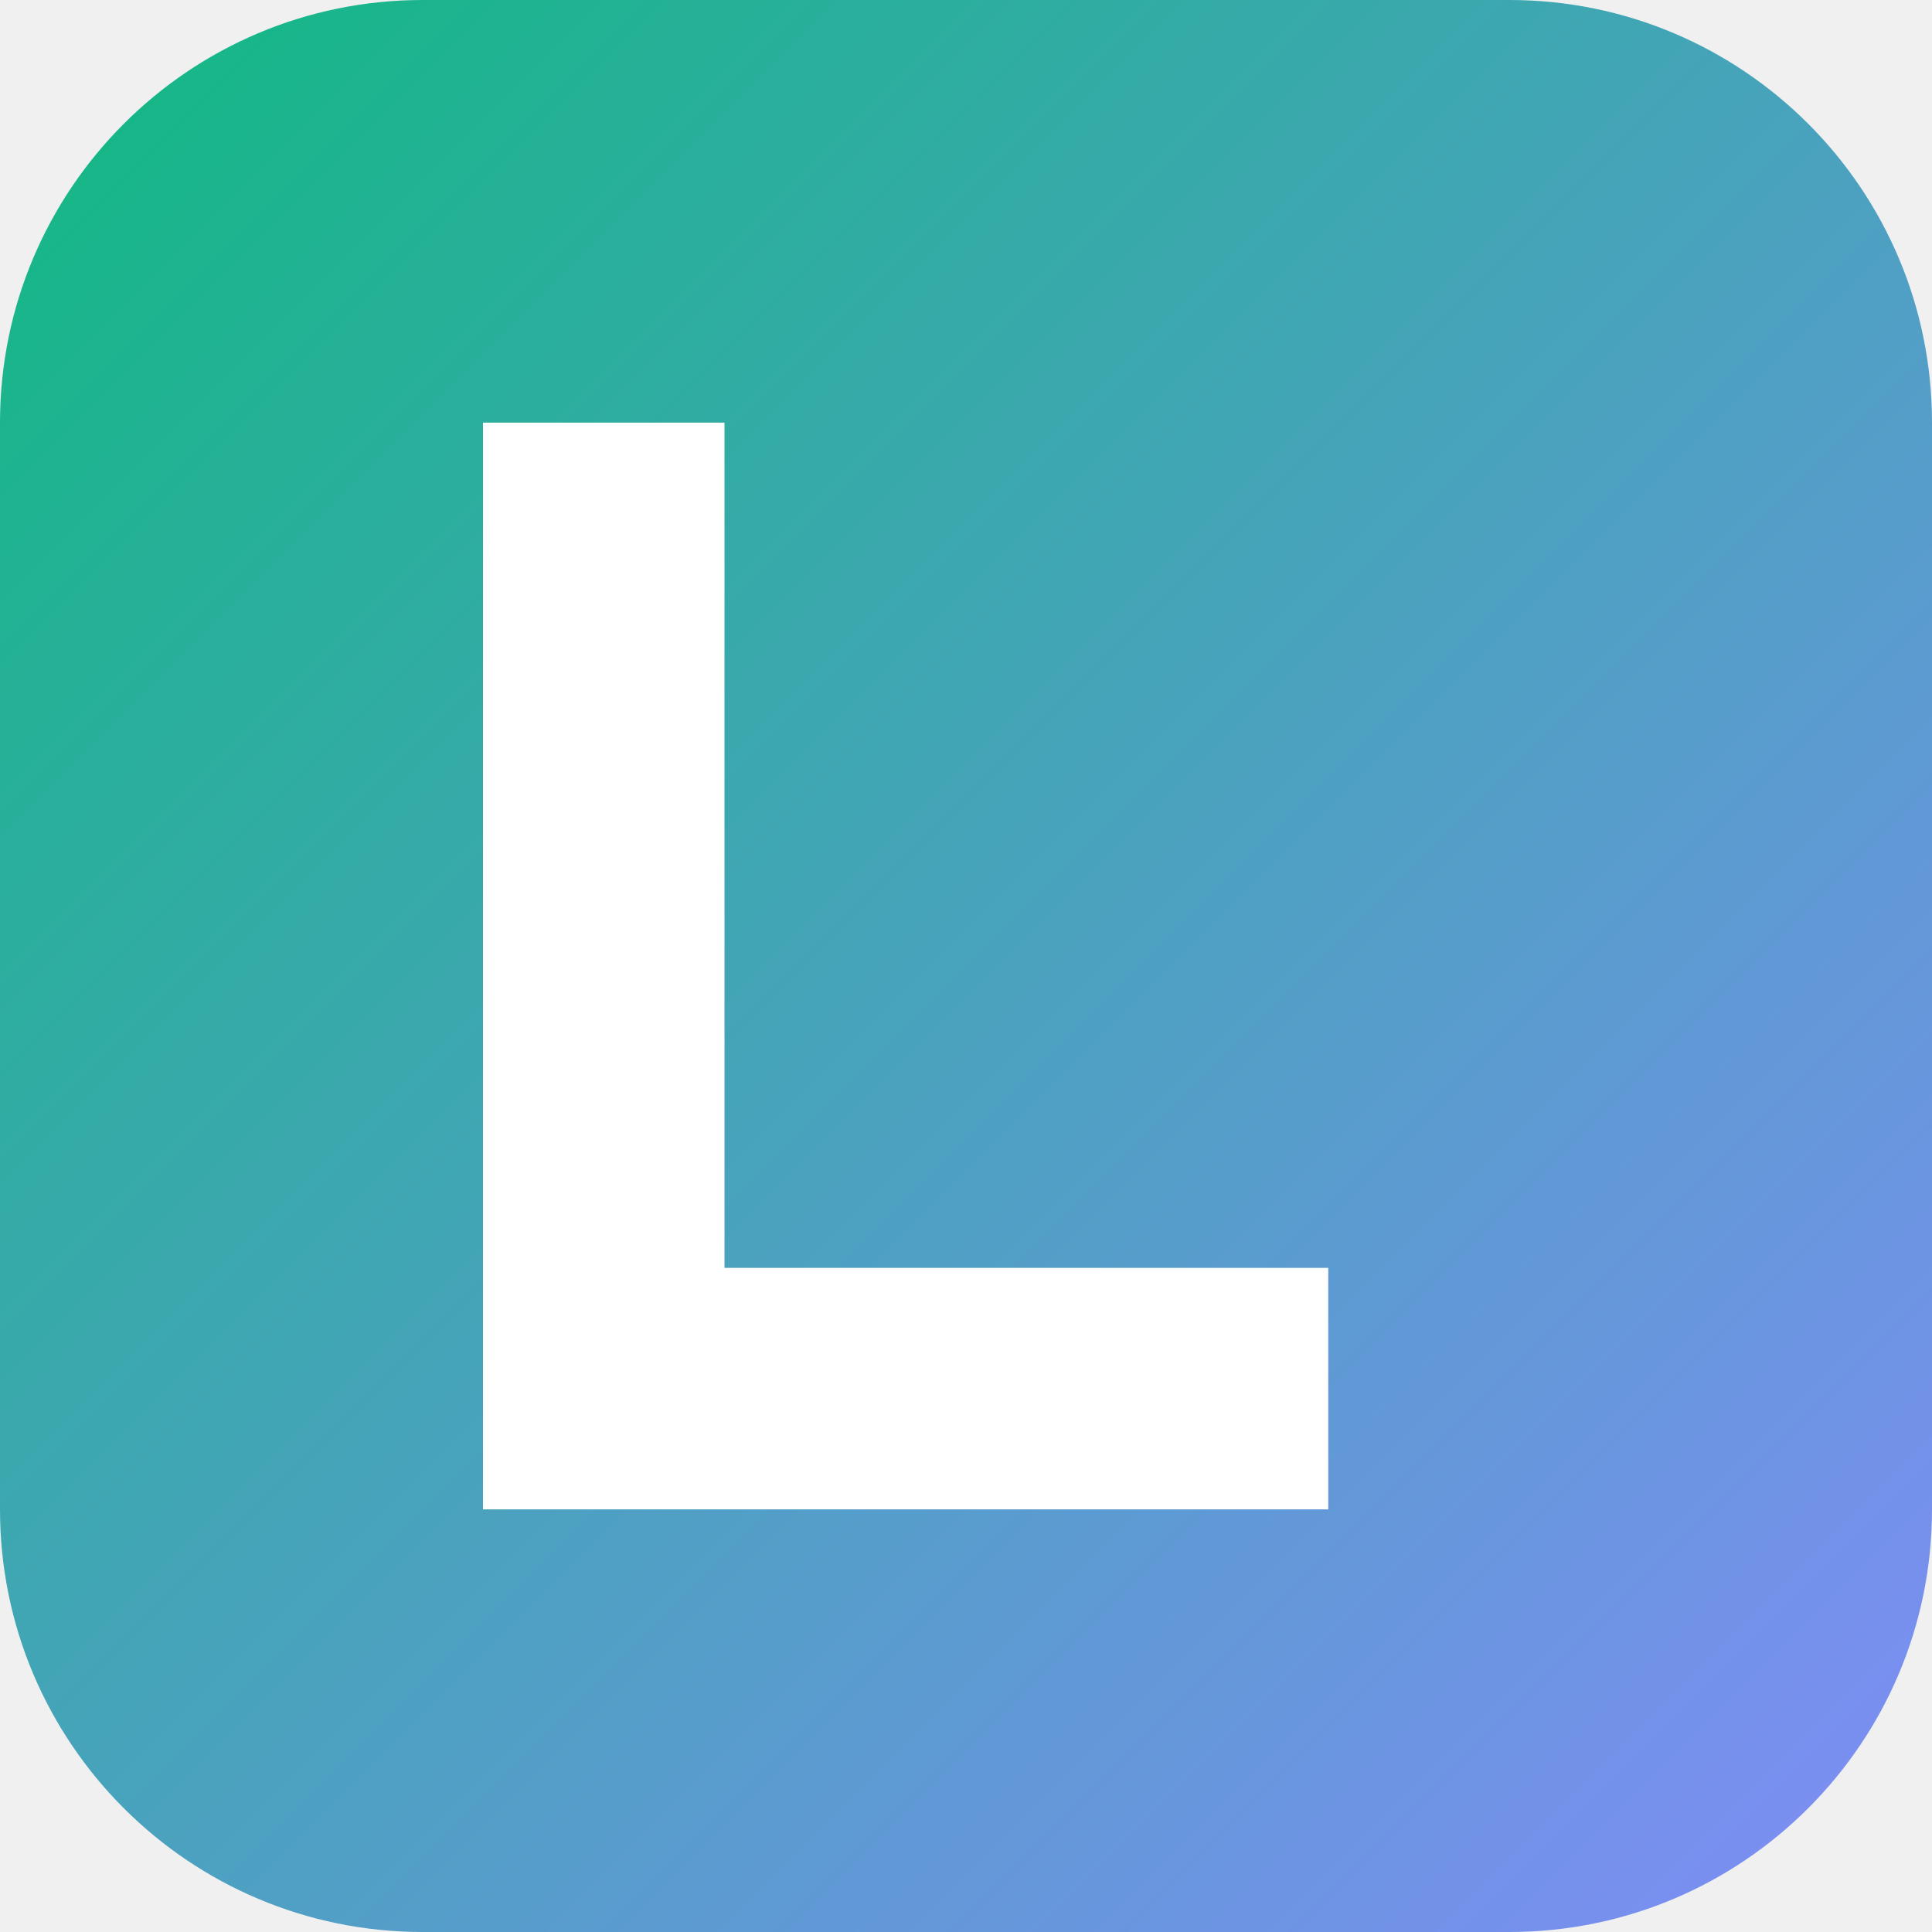
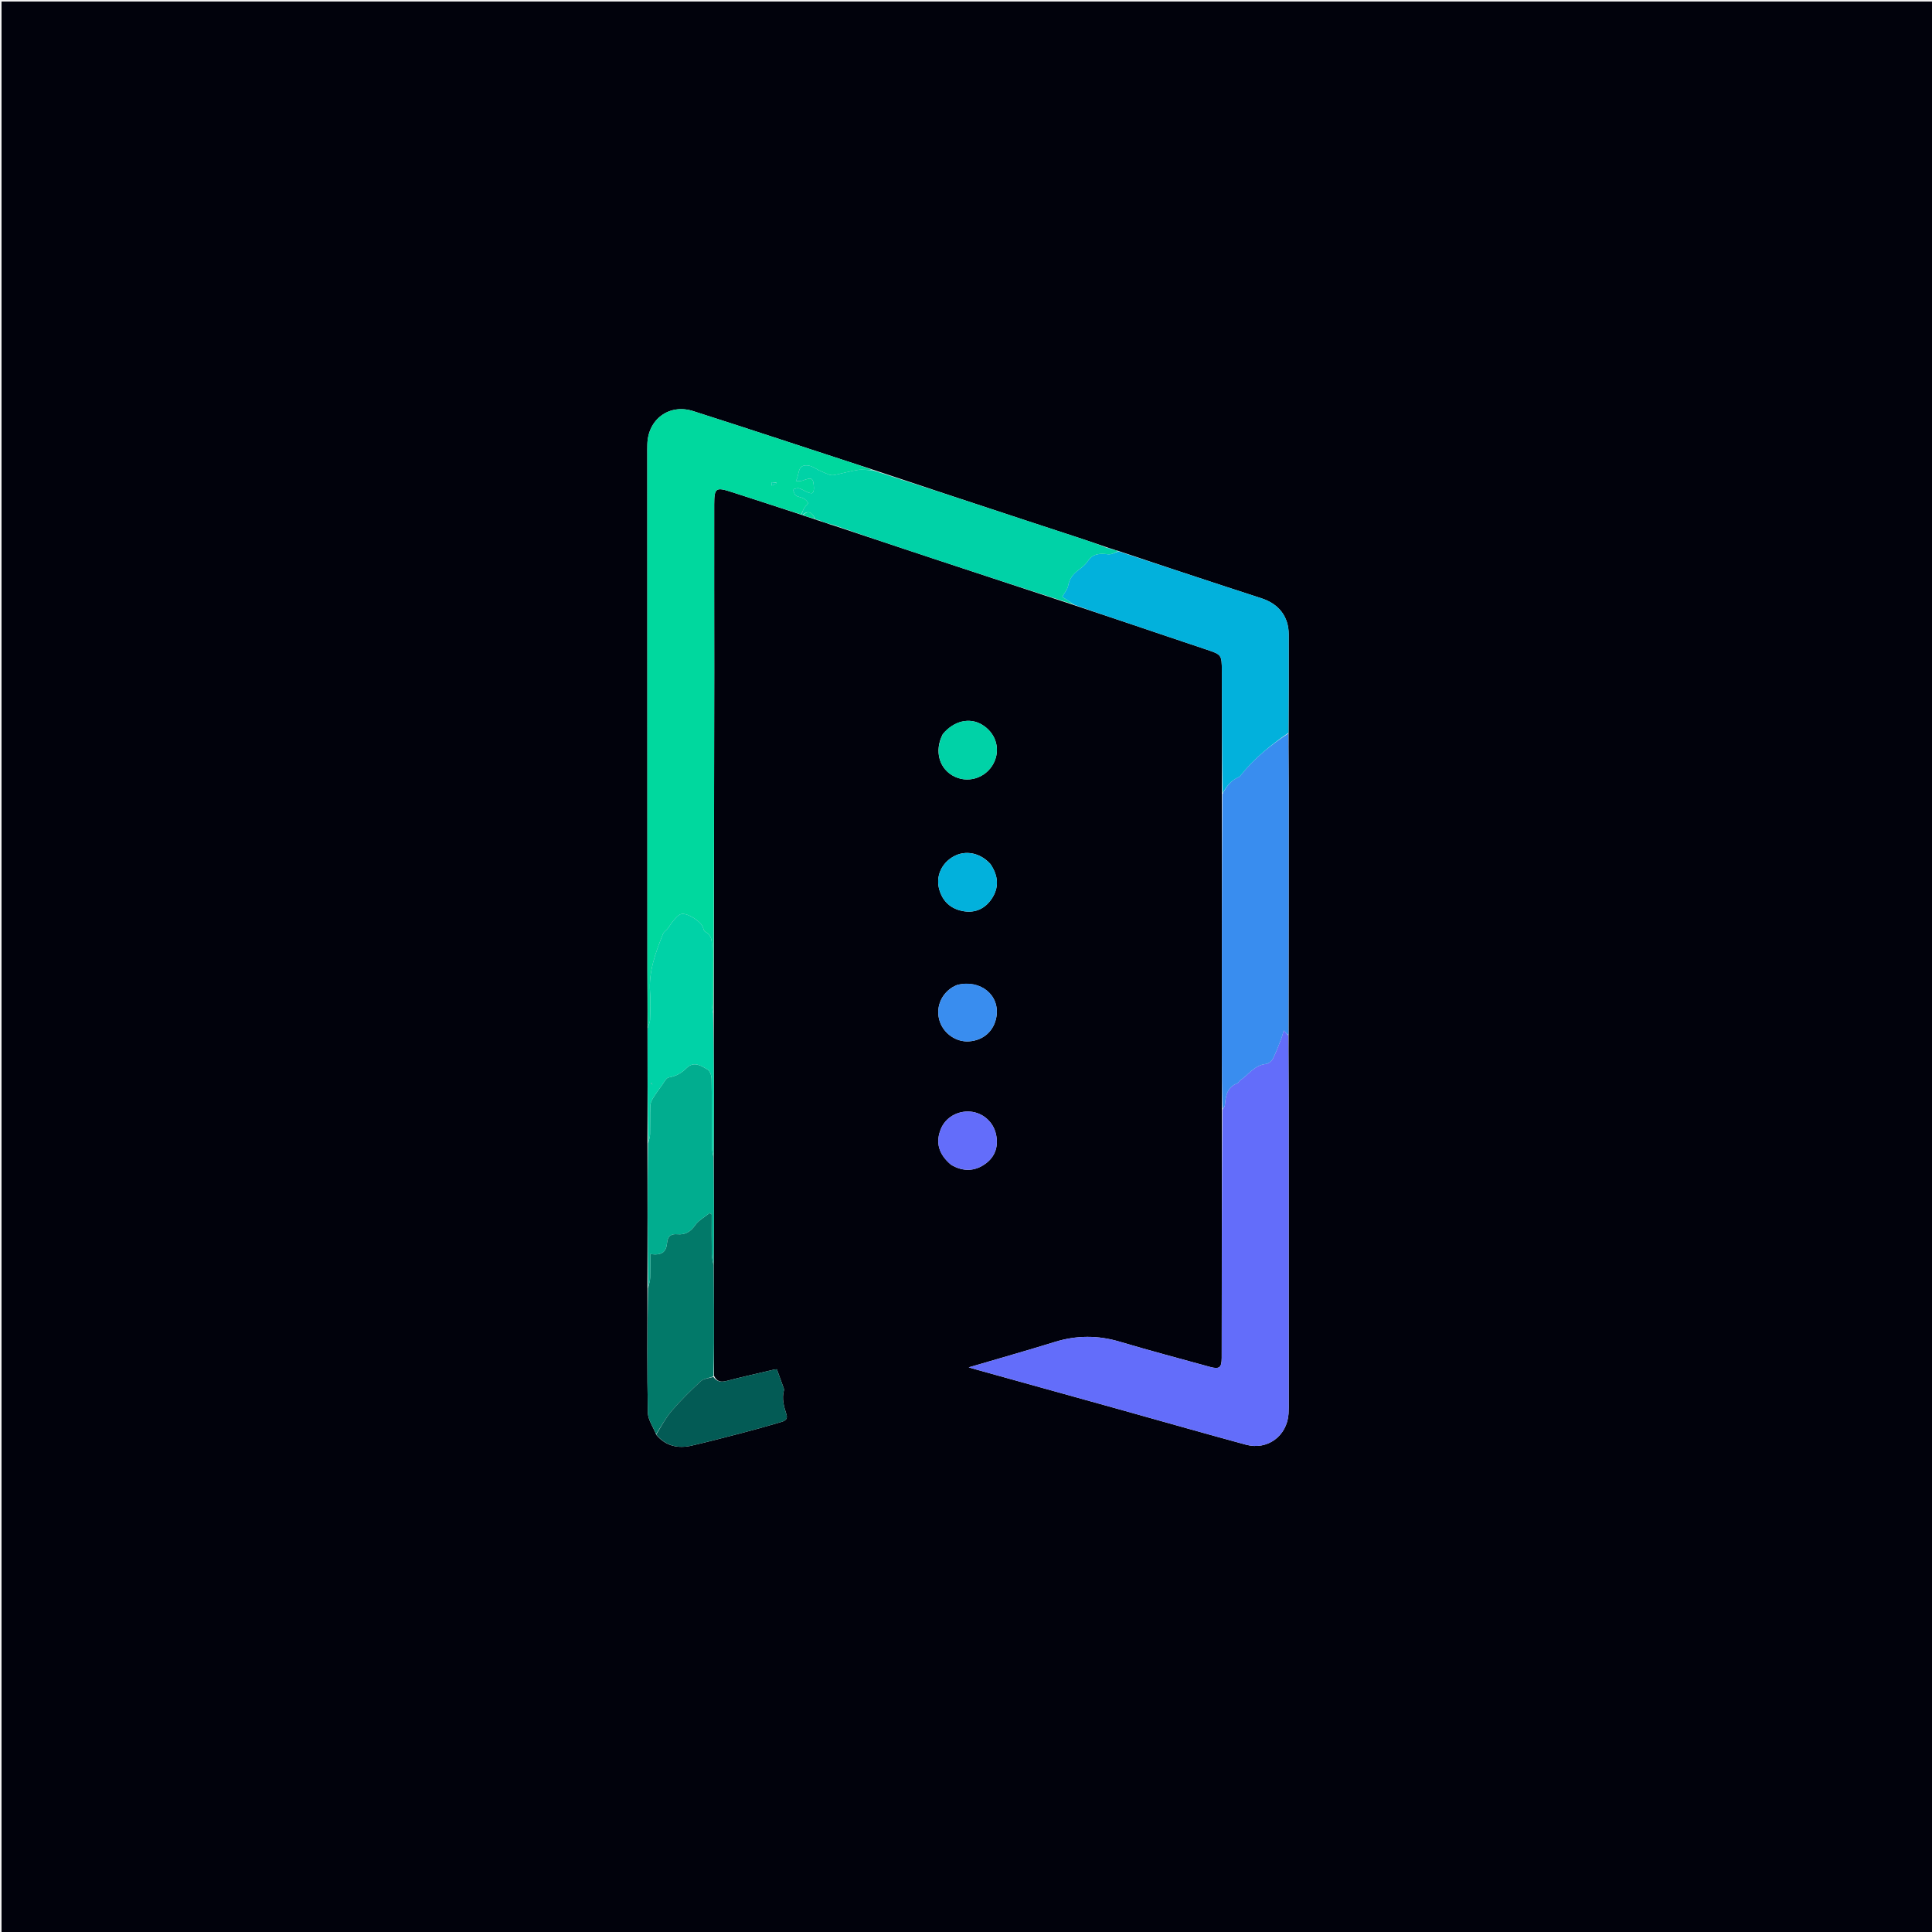
- <svg xmlns="http://www.w3.org/2000/svg" viewBox="0 0 64 64">
-   <defs>
-     <linearGradient id="lg" x1="0" y1="0" x2="64" y2="64" gradientUnits="userSpaceOnUse">
-       <stop offset="0" stop-color="#10b981" />
-       <stop offset="1" stop-color="#818cf8" />
-     </linearGradient>
-   </defs>
-   <rect width="64" height="64" rx="14" fill="url(#lg)" />
-   <path d="M 16 14 H 24 V 42 H 44 V 50 H 16 Z" fill="white" />
+ <svg xmlns="http://www.w3.org/2000/svg" version="1.1" id="Layer_1" x="0px" y="0px" width="100%" viewBox="0 0 1254 1254" enable-background="new 0 0 1254 1254" xml:space="preserve">
+   <path fill="#01020C" opacity="1" stroke="none" d=" M790,1255   C526.667,1255 263.833,1255 1,1255   C1,837 1,419 1,1   C419,1 837,1 1255,1   C1255,419 1255,836.999 1255,1255   C1100.167,1255 945.333,1255 790,1255  M420.208,742.847   C420.273,773.85 420.338,804.852 420.187,836.788   C420.208,863.498 419.964,890.213 420.502,916.912   C420.596,921.593 423.975,926.207 426.026,931.401   C432.217,938.691 440.199,940.343 449.073,938.276   C459.924,935.748 470.71,932.936 481.49,930.115   C489.693,927.969 497.874,925.725 505.995,923.291   C508.359,922.583 511.669,921.942 510.443,918.052   C508.839,912.961 507.329,907.923 508.819,902.492   C509.048,901.653 508.503,900.551 508.176,899.62   C506.955,896.145 505.675,892.69 504.263,888.799   C504.183,888.805 503.358,888.743 502.589,888.924   C492.235,891.35 481.85,893.664 471.56,896.341   C468.024,897.261 465.381,896.917 463.441,892.957   C463.443,878.838 463.482,864.718 463.435,850.599   C463.403,840.811 463.253,831.023 463.259,820.261   C463.31,808.139 463.419,796.017 463.394,783.896   C463.371,772.95 463.2,762.004 463.27,750.127   C463.294,735.685 463.361,721.243 463.331,706.802   C463.298,690.543 463.177,674.284 463.31,657.106   C463.409,582.988 463.534,508.869 463.597,434.751   C463.628,398.941 463.462,363.131 463.561,327.321   C463.59,316.608 464.709,316.043 474.92,319.366   C489.943,324.256 504.983,329.093 520.415,334.214   C520.415,334.214 520.892,334.198 521.44,334.628   C523.963,335.41 526.485,336.192 529.404,337.246   C529.404,337.246 529.885,337.238 530.326,337.622   C530.893,337.725 531.46,337.828 532.62,338.334   C534.711,338.963 536.803,339.592 539.338,340.609   C539.91,340.705 540.482,340.801 541.647,341.288   C562.739,348.297 583.822,355.335 604.926,362.308   C635.648,372.46 666.385,382.565 697.798,392.989   C709.723,396.972 721.655,400.937 733.573,404.943   C750.121,410.505 766.641,416.154 783.209,421.657   C792.834,424.854 793.044,425.087 793.054,435.391   C793.078,461.989 793.159,488.587 793.06,516.087   C793.054,571.9 793.036,627.712 793.053,683.525   C793.057,695.681 793.19,707.838 793.093,720.918   C793.055,774.415 793.024,827.911 792.969,881.407   C792.962,887.661 791.423,888.877 785.451,887.232   C765.871,881.838 746.228,876.647 726.769,870.845   C712.578,866.614 698.733,866.653 684.618,871.02   C666.375,876.664 647.994,881.861 628.774,887.515   C631.276,888.238 632.855,888.709 634.442,889.15   C664.763,897.585 695.091,905.997 725.406,914.454   C753.166,922.199 780.872,930.146 808.685,937.698   C822.728,941.512 835.419,932.014 836.368,917.511   C836.542,914.854 836.486,912.18 836.486,909.514   C836.484,844.186 836.491,778.858 836.456,713.53   C836.449,699.707 836.282,685.884 836.412,671.27   C836.439,618.513 836.484,565.756 836.476,512.999   C836.475,500.692 836.293,488.385 836.4,475.137   C836.434,454.009 836.538,432.881 836.473,411.753   C836.438,400.302 830.124,392.059 818.959,388.4   C810.592,385.658 802.214,382.952 793.849,380.202   C771.274,372.78 748.704,365.344 725.589,357.498   C724.718,357.297 723.848,357.096 722.334,356.491   C720.876,356.061 719.417,355.632 717.376,354.861   C712.288,353.138 707.211,351.382 702.11,349.698   C689.965,345.69 677.806,341.728 665.659,337.725   C632.691,326.86 599.727,315.984 566.193,304.723   C560.656,302.912 555.119,301.1 549.58,299.292   C516.351,288.443 483.171,277.441 449.871,266.816   C434.412,261.883 420.66,272.076 420.18,288.236   C420.11,290.566 420.137,292.9 420.137,295.232   C420.154,406.834 420.167,518.437 420.203,630.04   C420.207,642.36 420.344,654.68 420.244,667.922   C420.306,692.589 420.367,717.257 420.208,742.847  M617.436,756.096   C625.098,760.614 632.78,760.426 639.833,755.189   C646.139,750.506 648.16,743.741 646.455,736.122   C644.621,727.928 637.656,722.071 629.588,721.505   C621.34,720.928 613.765,725.402 610.751,732.632   C607.097,741.398 609.139,749.16 617.436,756.096  M642.815,560.748   C636.229,553.498 626.736,551.575 618.927,555.91   C611.13,560.238 607.323,568.729 609.57,577.049   C611.8,585.309 617.426,590.161 625.667,591.472   C633.234,592.676 639.516,589.634 643.724,583.298   C648.555,576.024 648.072,568.563 642.815,560.748  M611.909,476.554   C606.188,487.462 609.633,499.453 619.849,504.188   C629.85,508.823 641.721,503.93 645.785,493.497   C649.182,484.775 645.69,475.26 637.265,470.286   C629.249,465.554 619.117,467.847 611.909,476.554  M621.092,639.349   C620.053,639.871 618.959,640.308 617.983,640.93   C610.372,645.78 607.159,654.778 610.021,663.116   C612.741,671.039 620.723,676.454 628.904,675.925   C638.318,675.315 645.19,669.161 646.742,659.951   C649.09,646.018 636.508,635.476 621.092,639.349  z" />
+   <path fill="#00D89E" opacity="1" stroke="none" d=" M420.42,667.001   C420.344,654.68 420.207,642.36 420.203,630.04   C420.167,518.437 420.154,406.834 420.137,295.232   C420.137,292.9 420.11,290.566 420.18,288.236   C420.66,272.076 434.412,261.883 449.871,266.816   C483.171,277.441 516.351,288.443 549.58,299.292   C555.119,301.1 560.656,302.912 566.159,305.043   C563.04,305.208 559.882,304.561 556.885,305.006   C551.692,305.776 546.611,307.276 541.456,308.338   C540.403,308.555 539.147,308.418 538.129,308.049   C535.772,307.194 533.502,306.097 531.198,305.098   C528.929,303.791 526.725,302.39 524.393,302.127   C517.013,301.296 519.126,308.46 516.559,312.101   C518.219,312.376 519.761,312.38 521.11,311.872   C527.025,309.643 527.922,310.127 528.274,316.449   C528.341,317.653 528.11,319.348 527.336,319.971   C526.728,320.46 525.006,319.812 523.895,319.373   C522.053,318.645 520.376,317.389 518.49,316.921   C517.324,316.631 515.899,317.388 514.591,317.675   C515.215,319.008 515.505,320.788 516.545,321.566   C517.935,322.605 520.023,322.66 521.591,323.533   C522.773,324.191 524.073,325.335 524.419,326.525   C524.613,327.193 522.831,328.307 522.199,329.375   C521.341,330.824 520.732,332.42 520.015,333.953   C504.983,329.093 489.943,324.256 474.92,319.366   C464.709,316.043 463.59,316.608 463.561,327.321   C463.462,363.131 463.628,398.941 463.597,434.751   C463.534,508.869 463.409,582.988 462.982,657.212   C462.437,655.352 462.042,653.387 462.032,651.42   C461.97,640.097 462.027,628.773 461.986,617.45   C461.969,612.762 463.133,607.681 457.659,604.727   C456.843,604.287 456.579,602.732 456.167,601.651   C454.758,597.952 446.007,592.295 442.165,593.282   C440.288,593.764 438.691,595.802 437.251,597.392   C435.768,599.029 434.685,601.022 433.319,602.774   C432.419,603.929 430.894,604.762 430.387,606.034   C425.526,618.237 420.939,630.481 421.929,644.051   C422.364,650.014 422.112,656.039 421.926,662.028   C421.874,663.699 420.946,665.344 420.42,667.001  M504.185,313.387   C503.023,313.255 501.862,313.122 500.701,312.989   C500.764,313.718 500.827,314.446 500.89,315.175   C501.946,314.779 503.001,314.384 504.185,313.387  z" />
+   <path fill="#636DFA" opacity="1" stroke="none" d=" M836.189,672.06   C836.282,685.884 836.449,699.707 836.456,713.53   C836.491,778.858 836.484,844.186 836.486,909.514   C836.486,912.18 836.542,914.854 836.368,917.511   C835.419,932.014 822.728,941.512 808.685,937.698   C780.872,930.146 753.166,922.199 725.406,914.454   C695.091,905.997 664.763,897.585 634.442,889.15   C632.855,888.709 631.276,888.238 628.774,887.515   C647.994,881.861 666.375,876.664 684.618,871.02   C698.733,866.653 712.578,866.614 726.769,870.845   C746.228,876.647 765.871,881.838 785.451,887.232   C791.423,888.877 792.962,887.661 792.969,881.407   C793.024,827.911 793.055,774.415 793.472,720.271   C794.254,718.916 794.941,718.236 795.011,717.497   C795.58,711.458 796.279,705.574 803.21,703.134   C803.877,702.899 804.159,701.723 804.821,701.291   C810.376,697.664 814.166,691.357 821.679,690.596   C823.314,690.431 825.398,688.754 826.178,687.217   C828.331,682.975 829.936,678.452 831.684,674.011   C832.241,672.597 832.565,671.091 833.222,668.86   C834.682,670.435 835.435,671.248 836.189,672.06  z" />
+   <path fill="#398DEF" opacity="1" stroke="none" d=" M836.301,671.665   C835.435,671.248 834.682,670.435 833.222,668.86   C832.565,671.091 832.241,672.597 831.684,674.011   C829.936,678.452 828.331,682.975 826.178,687.217   C825.398,688.754 823.314,690.431 821.679,690.596   C814.166,691.357 810.376,697.664 804.821,701.291   C804.159,701.723 803.877,702.899 803.21,703.134   C796.279,705.574 795.58,711.458 795.011,717.497   C794.941,718.236 794.254,718.916 793.558,719.809   C793.19,707.838 793.057,695.681 793.053,683.525   C793.036,627.712 793.054,571.9 793.444,515.463   C796.114,510.205 799.185,506.358 804.14,504.318   C804.704,504.086 805.139,503.454 805.547,502.939   C814.129,492.12 824.767,483.649 836.194,476.078   C836.293,488.385 836.475,500.692 836.476,512.999   C836.484,565.756 836.439,618.513 836.301,671.665  z" />
+   <path fill="#02B1DC" opacity="1" stroke="none" d=" M836.297,475.608   C824.767,483.649 814.129,492.12 805.547,502.939   C805.139,503.454 804.704,504.086 804.14,504.318   C799.185,506.358 796.114,510.205 793.523,515.012   C793.159,488.587 793.078,461.989 793.054,435.391   C793.044,425.087 792.834,424.854 783.209,421.657   C766.641,416.154 750.121,410.505 733.573,404.943   C721.655,400.937 709.723,396.972 697.298,392.547   C694.211,390.441 691.623,388.776 689.438,387.37   C690.843,384.837 692.864,382.597 693.318,380.074   C694.16,375.394 696.701,372.371 700.342,369.726   C702.469,368.182 704.592,366.366 706.047,364.218   C709.408,359.255 713.902,359.092 719.18,359.764   C721.383,360.044 723.808,358.583 726.132,357.913   C748.704,365.344 771.274,372.78 793.849,380.202   C802.214,382.952 810.592,385.658 818.959,388.4   C830.124,392.059 836.438,400.302 836.473,411.753   C836.538,432.881 836.434,454.009 836.297,475.608  z" />
+   <path fill="#00D2A7" opacity="1" stroke="none" d=" M725.86,357.706   C723.808,358.583 721.383,360.044 719.18,359.764   C713.902,359.092 709.408,359.255 706.047,364.218   C704.592,366.366 702.469,368.182 700.342,369.726   C696.701,372.371 694.16,375.394 693.318,380.074   C692.864,382.597 690.843,384.837 689.438,387.37   C691.623,388.776 694.211,390.441 696.957,392.398   C666.385,382.565 635.648,372.46 604.926,362.308   C583.822,355.335 562.739,348.297 541.391,340.867   C540.388,340.37 539.641,340.296 538.894,340.221   C536.803,339.592 534.711,338.963 532.23,337.903   C531.188,337.394 530.536,337.316 529.885,337.238   C529.885,337.238 529.404,337.246 529.087,336.793   C527.009,332.443 524.573,331.032 520.892,334.198   C520.892,334.198 520.415,334.214 520.215,334.083   C520.732,332.42 521.341,330.824 522.199,329.375   C522.831,328.307 524.613,327.193 524.419,326.525   C524.073,325.335 522.773,324.191 521.591,323.533   C520.023,322.66 517.935,322.605 516.545,321.566   C515.505,320.788 515.215,319.008 514.591,317.675   C515.899,317.388 517.324,316.631 518.49,316.921   C520.376,317.389 522.053,318.645 523.895,319.373   C525.006,319.812 526.728,320.46 527.336,319.971   C528.11,319.348 528.341,317.653 528.274,316.449   C527.922,310.127 527.025,309.643 521.11,311.872   C519.761,312.38 518.219,312.376 516.559,312.101   C519.126,308.46 517.013,301.296 524.393,302.127   C526.725,302.39 528.929,303.791 531.198,305.098   C533.502,306.097 535.772,307.194 538.129,308.049   C539.147,308.418 540.403,308.555 541.456,308.338   C546.611,307.276 551.692,305.776 556.885,305.006   C559.882,304.561 563.04,305.208 566.443,305.237   C599.727,315.984 632.691,326.86 665.659,337.725   C677.806,341.728 689.965,345.69 702.11,349.698   C707.211,351.382 712.288,353.138 717.839,355.351   C719.861,356.192 721.42,356.544 722.978,356.895   C723.848,357.096 724.718,357.297 725.86,357.706  z" />
+   <path fill="#027969" opacity="1" stroke="none" d=" M463.156,821.235   C463.253,831.023 463.403,840.811 463.435,850.599   C463.482,864.718 463.443,878.838 463.083,893.317   C460.064,894.579 456.747,894.77 454.857,896.51   C448.319,902.528 441.952,908.805 436.16,915.534   C432.171,920.169 429.24,925.714 425.836,930.852   C423.975,926.207 420.596,921.593 420.502,916.912   C419.964,890.213 420.208,863.498 420.582,836.102   C421.341,833.36 421.957,831.311 422.019,829.245   C422.172,824.187 422.069,819.121 422.069,813.97   C429.454,814.938 432.407,812.926 432.987,806.566   C433.387,802.181 435.738,800.759 439.598,801.104   C444.766,801.568 448.156,799.572 451.204,795.234   C453.486,791.986 457.44,789.914 460.65,787.318   C461.084,787.622 461.518,787.927 461.952,788.231   C461.952,796.821 461.866,805.412 462.007,814   C462.047,816.417 462.754,818.823 463.156,821.235  z" />
+   <path fill="#01AD8F" opacity="1" stroke="none" d=" M463.207,820.748   C462.754,818.823 462.047,816.417 462.007,814   C461.866,805.412 461.952,796.821 461.952,788.231   C461.518,787.927 461.084,787.622 460.65,787.318   C457.44,789.914 453.486,791.986 451.204,795.234   C448.156,799.572 444.766,801.568 439.598,801.104   C435.738,800.759 433.387,802.181 432.987,806.566   C432.407,812.926 429.454,814.938 422.069,813.97   C422.069,819.121 422.172,824.187 422.019,829.245   C421.957,831.311 421.341,833.36 420.69,835.636   C420.338,804.852 420.273,773.85 420.592,742.147   C421.313,739.705 421.902,737.968 421.939,736.219   C422.072,730.059 421.921,723.892 422.099,717.734   C422.143,716.212 422.763,714.553 423.573,713.237   C425.5,710.107 427.636,707.099 429.811,704.131   C431.101,702.37 432.438,699.6 434.082,699.337   C438.821,698.58 442.387,696.437 445.723,693.173   C450.436,688.561 455.157,691.791 459.308,694.222   C460.854,695.128 461.841,698.186 461.876,700.283   C462.121,715.103 462.012,729.928 462.127,744.751   C462.143,746.856 462.757,748.956 463.094,751.058   C463.2,762.004 463.371,772.95 463.394,783.896   C463.419,796.017 463.31,808.139 463.207,820.748  z" />
+   <path fill="#00D2A7" opacity="1" stroke="none" d=" M463.182,750.592   C462.757,748.956 462.143,746.856 462.127,744.751   C462.012,729.928 462.121,715.103 461.876,700.283   C461.841,698.186 460.854,695.128 459.308,694.222   C455.157,691.791 450.436,688.561 445.723,693.173   C442.387,696.437 438.821,698.58 434.082,699.337   C432.438,699.6 431.101,702.37 429.811,704.131   C427.636,707.099 425.5,710.107 423.573,713.237   C422.763,714.553 422.143,716.212 422.099,717.734   C421.921,723.892 422.072,730.059 421.939,736.219   C421.902,737.968 421.313,739.705 420.703,741.686   C420.367,717.257 420.306,692.589 420.332,667.461   C420.946,665.344 421.874,663.699 421.926,662.028   C422.112,656.039 422.364,650.014 421.929,644.051   C420.939,630.481 425.526,618.237 430.387,606.034   C430.894,604.762 432.419,603.929 433.319,602.774   C434.685,601.022 435.768,599.029 437.251,597.392   C438.691,595.802 440.288,593.764 442.165,593.282   C446.007,592.295 454.758,597.952 456.167,601.651   C456.579,602.732 456.843,604.287 457.659,604.727   C463.133,607.681 461.969,612.762 461.986,617.45   C462.027,628.773 461.97,640.097 462.032,651.42   C462.042,653.387 462.437,655.352 462.875,657.672   C463.177,674.284 463.298,690.543 463.331,706.802   C463.361,721.243 463.294,735.685 463.182,750.592  M423.47,703.877   C423.276,703.55 423.081,703.223 422.886,702.895   C422.767,702.991 422.536,703.154 422.547,703.173   C422.74,703.498 422.964,703.806 423.47,703.877  M461.412,683.948   C461.412,683.948 461.516,684.105 461.516,684.105   C461.516,684.105 461.508,683.908 461.412,683.948  z" />
+   <path fill="#035B55" opacity="1" stroke="none" d=" M425.931,931.126   C429.24,925.714 432.171,920.169 436.16,915.534   C441.952,908.805 448.319,902.528 454.857,896.51   C456.747,894.77 460.064,894.579 463.024,893.746   C465.381,896.917 468.024,897.261 471.56,896.341   C481.85,893.664 492.235,891.35 502.589,888.924   C503.358,888.743 504.183,888.805 504.263,888.799   C505.675,892.69 506.955,896.145 508.176,899.62   C508.503,900.551 509.048,901.653 508.819,902.492   C507.329,907.923 508.839,912.961 510.443,918.052   C511.669,921.942 508.359,922.583 505.995,923.291   C497.874,925.725 489.693,927.969 481.49,930.115   C470.71,932.936 459.924,935.748 449.073,938.276   C440.199,940.343 432.217,938.691 425.931,931.126  z" />
+   <path fill="#636DFA" opacity="1" stroke="none" d=" M617.13,755.901   C609.139,749.16 607.097,741.398 610.751,732.632   C613.765,725.402 621.34,720.928 629.588,721.505   C637.656,722.071 644.621,727.928 646.455,736.122   C648.16,743.741 646.139,750.506 639.833,755.189   C632.78,760.426 625.098,760.614 617.13,755.901  z" />
+   <path fill="#02B1DC" opacity="1" stroke="none" d=" M643.021,561.05   C648.072,568.563 648.555,576.024 643.724,583.298   C639.516,589.634 633.234,592.676 625.667,591.472   C617.426,590.161 611.8,585.309 609.57,577.049   C607.323,568.729 611.13,560.238 618.927,555.91   C626.736,551.575 636.229,553.498 643.021,561.05  z" />
+   <path fill="#00D2A7" opacity="1" stroke="none" d=" M612.11,476.243   C619.117,467.847 629.249,465.554 637.265,470.286   C645.69,475.26 649.182,484.775 645.785,493.497   C641.721,503.93 629.85,508.823 619.849,504.188   C609.633,499.453 606.188,487.462 612.11,476.243  z" />
+   <path fill="#398DEF" opacity="1" stroke="none" d=" M621.471,639.222   C636.508,635.476 649.09,646.018 646.742,659.951   C645.19,669.161 638.318,675.315 628.904,675.925   C620.723,676.454 612.741,671.039 610.021,663.116   C607.159,654.778 610.372,645.78 617.983,640.93   C618.959,640.308 620.053,639.871 621.471,639.222  z" />
+   <path fill="#00D89E" opacity="1" stroke="none" d=" M521.166,334.413   C524.573,331.032 527.009,332.443 528.888,336.657   C526.485,336.192 523.963,335.41 521.166,334.413  z" />
+   <path fill="#02B1DC" opacity="1" stroke="none" d=" M722.656,356.693   C721.42,356.544 719.861,356.192 718.13,355.522   C719.417,355.632 720.876,356.061 722.656,356.693  z" />
+   <path fill="#00D89E" opacity="1" stroke="none" d=" M539.116,340.415   C539.641,340.296 540.388,340.37 541.094,340.671   C540.482,340.801 539.91,340.705 539.116,340.415  z" />
+   <path fill="#00D89E" opacity="1" stroke="none" d=" M530.105,337.43   C530.536,337.316 531.188,337.394 531.933,337.702   C531.46,337.828 530.893,337.725 530.105,337.43  z" />
+   <path fill="#00D2A7" opacity="1" stroke="none" d=" M504.12,313.688   C503.001,314.384 501.946,314.779 500.89,315.175   C500.827,314.446 500.764,313.718 500.701,312.989   C501.862,313.122 503.023,313.255 504.12,313.688  z" />
+   <path fill="#01AD8F" opacity="1" stroke="none" d=" M423.325,703.997   C422.964,703.806 422.74,703.498 422.547,703.173   C422.536,703.154 422.767,702.991 422.886,702.895   C423.081,703.223 423.276,703.55 423.325,703.997  z" />
+   <path fill="#01AD8F" opacity="1" stroke="none" d=" M461.46,683.928   C461.508,683.908 461.516,684.105 461.516,684.105   C461.516,684.105 461.412,683.948 461.46,683.928  z" />
</svg>
